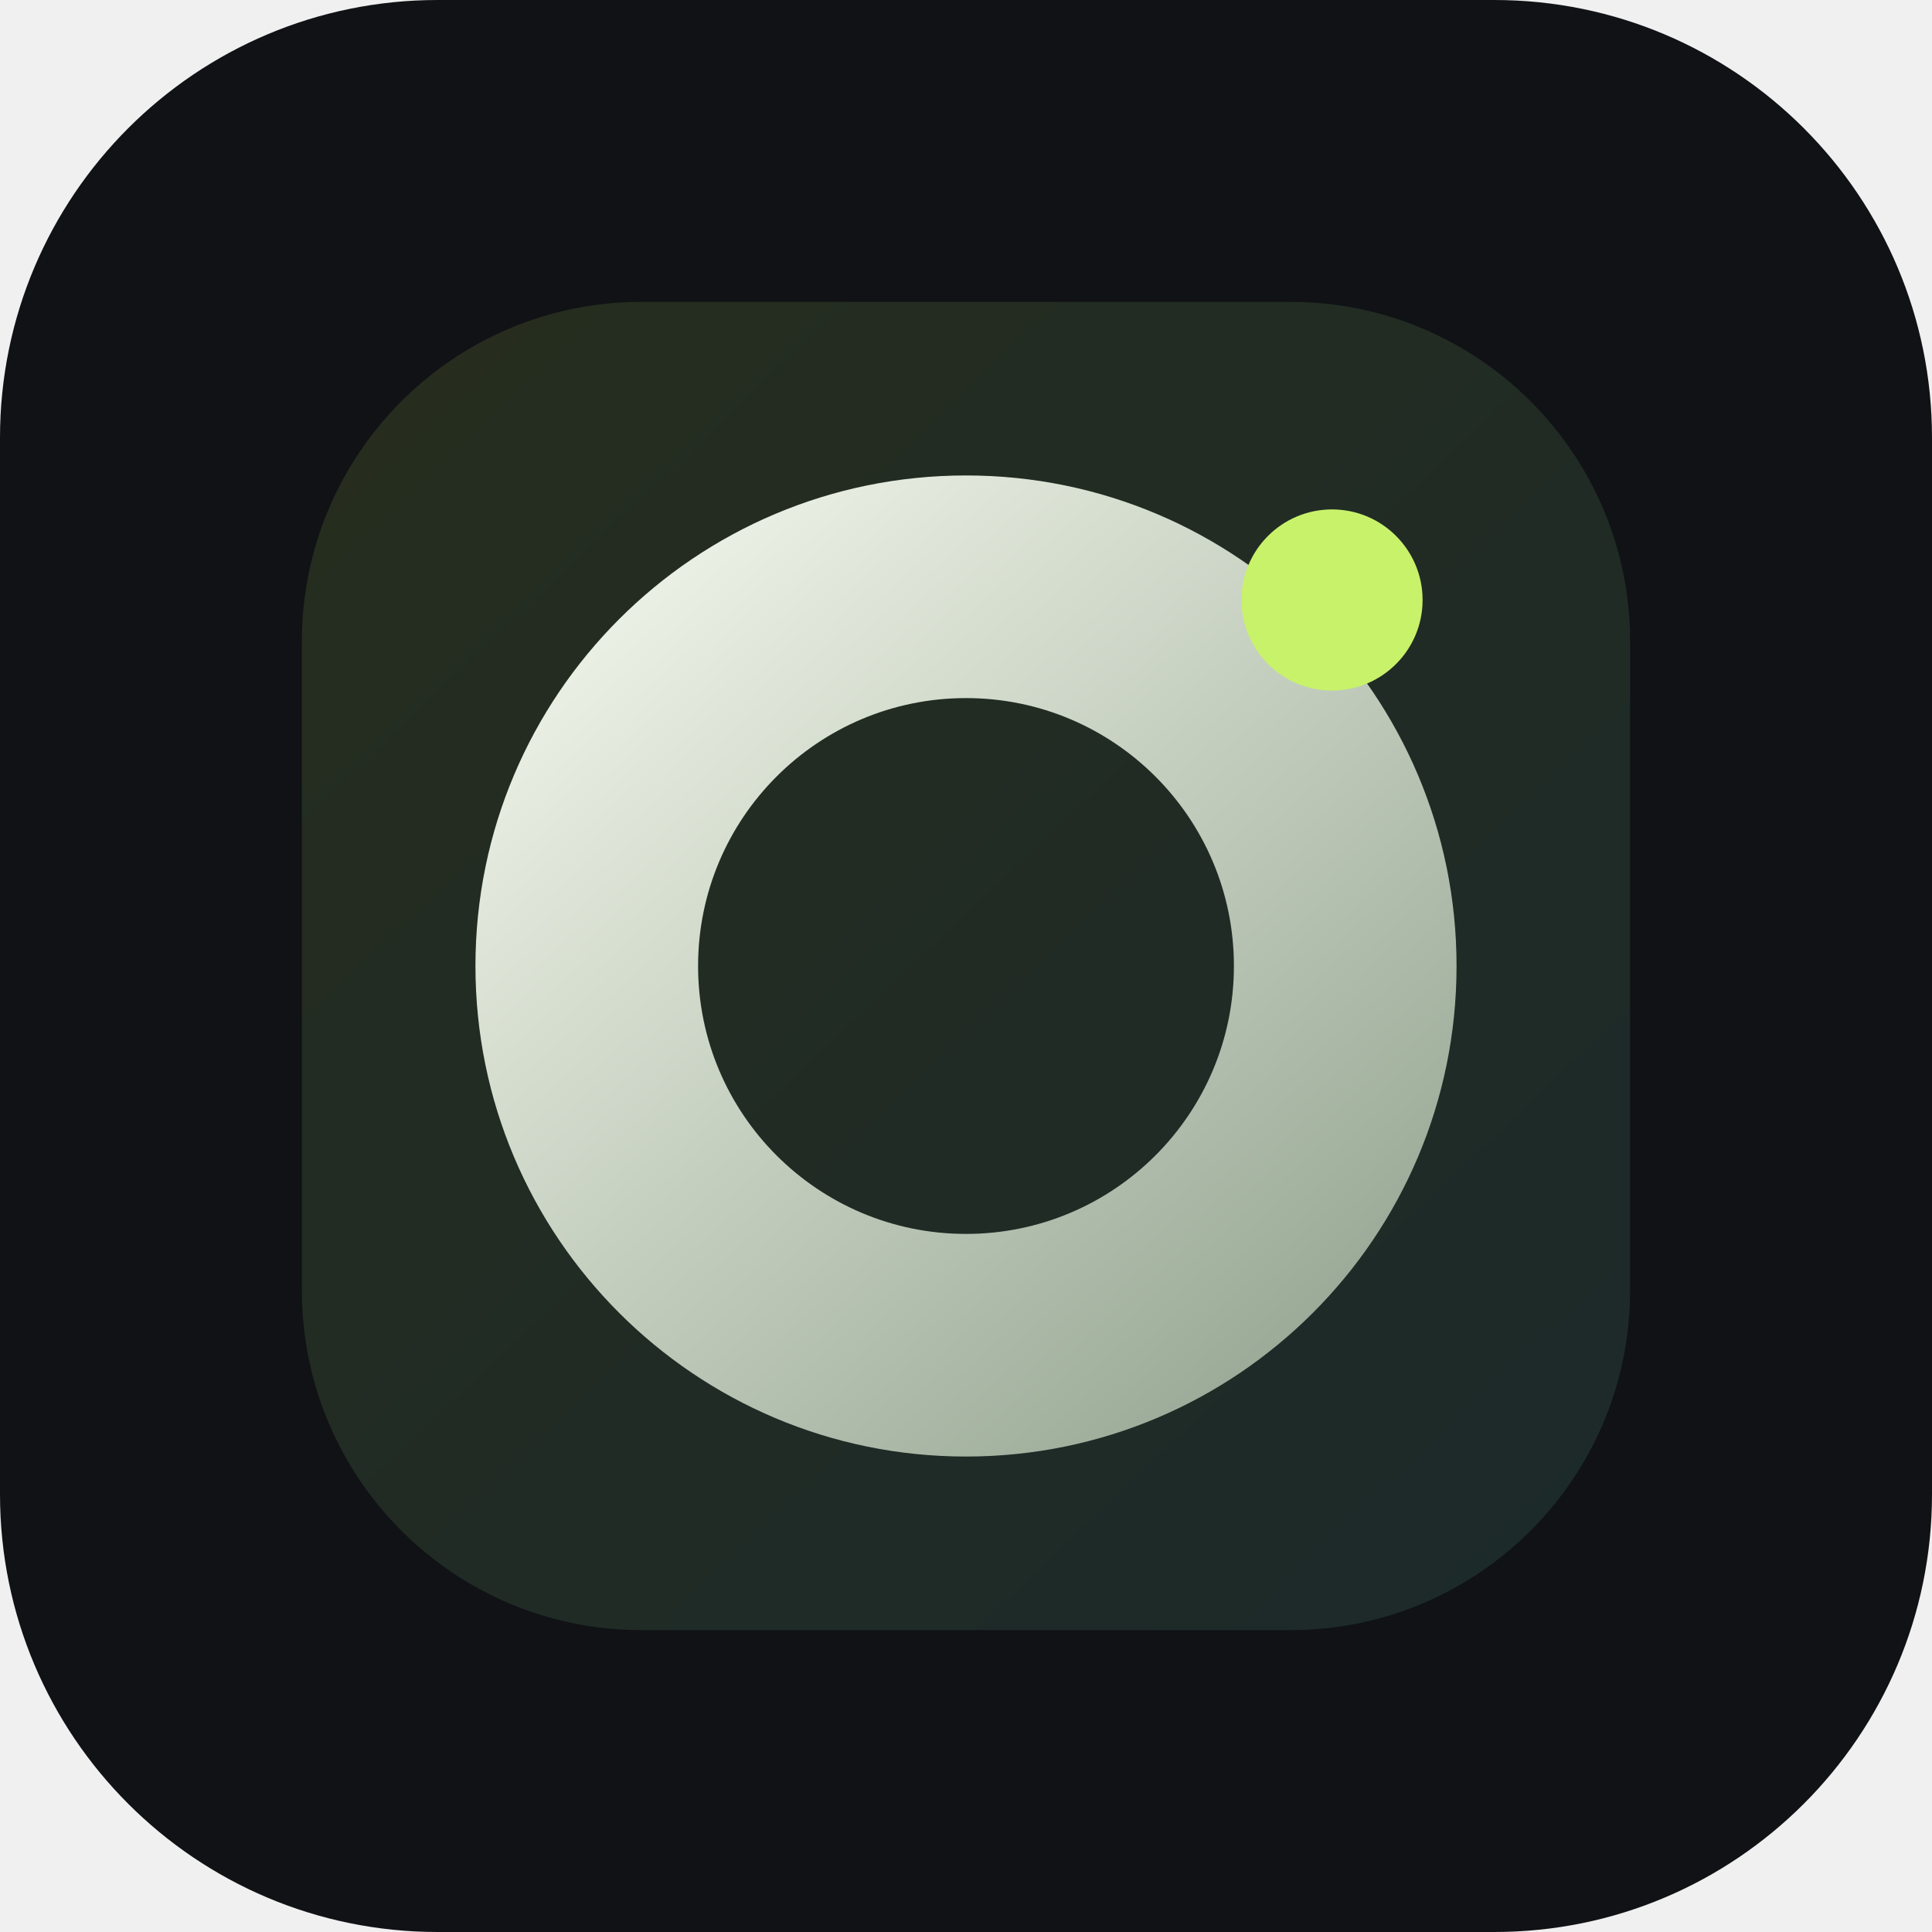
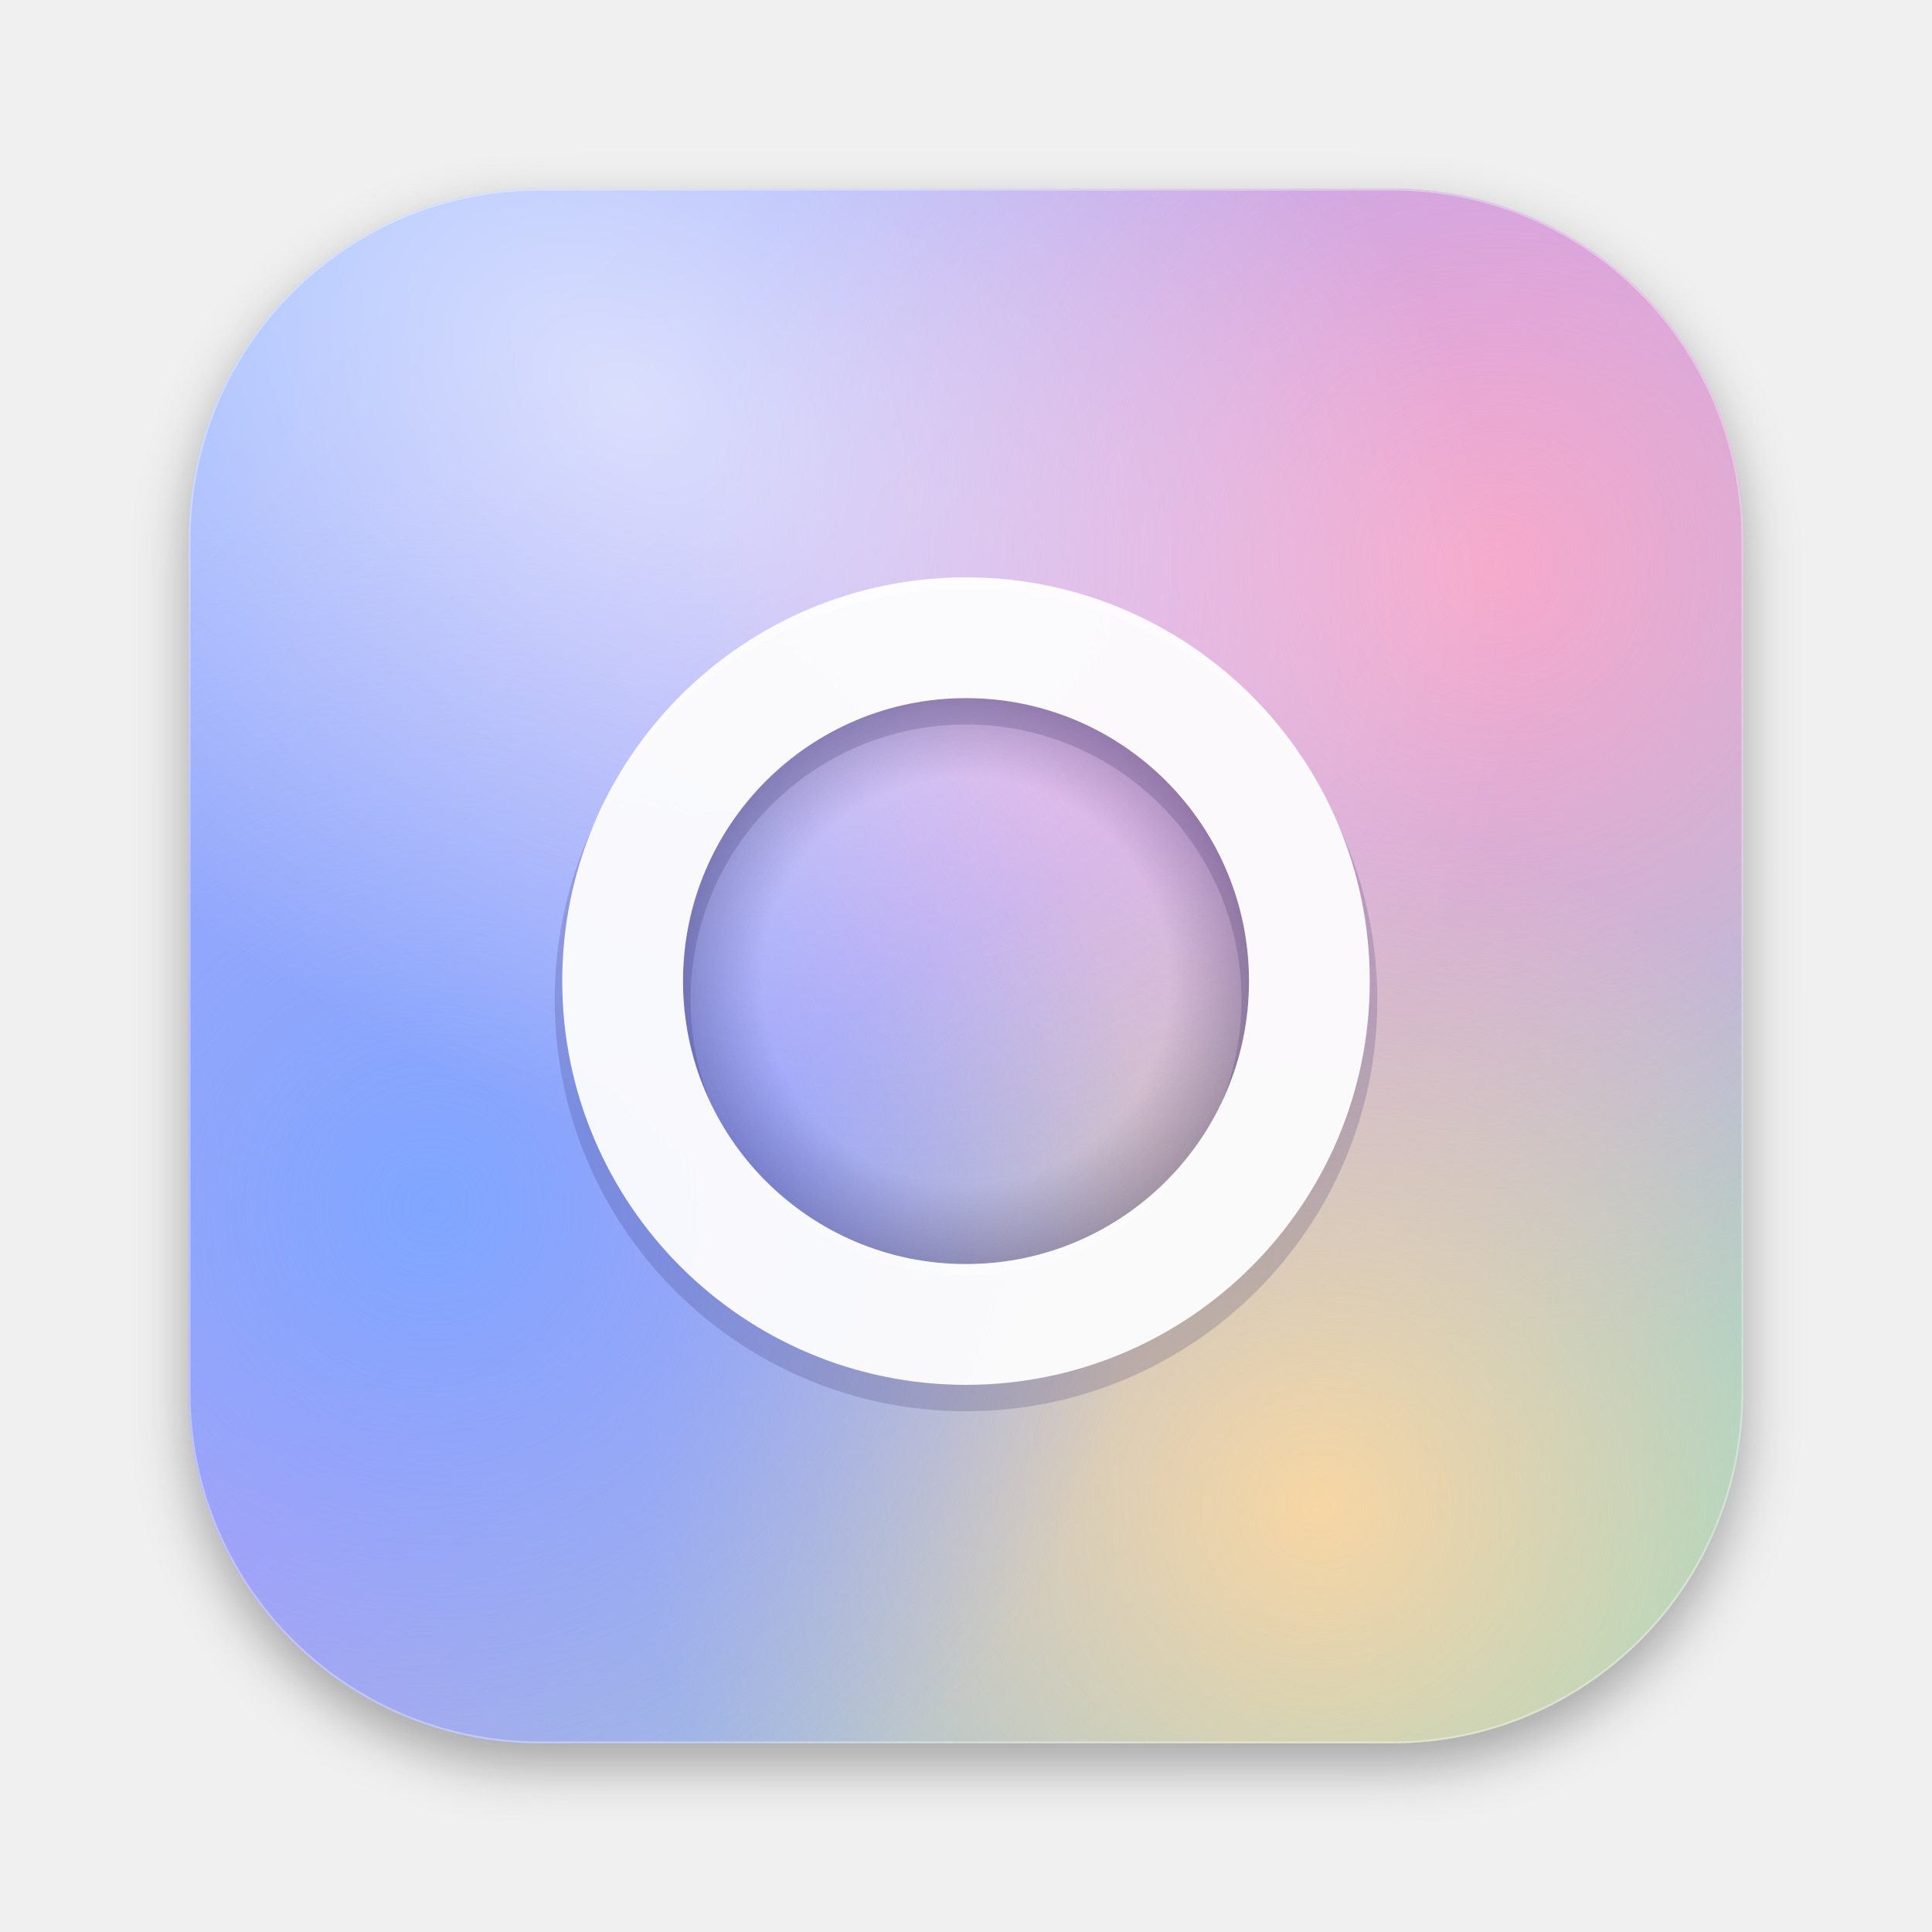
- <svg xmlns="http://www.w3.org/2000/svg" width="512" height="512" viewBox="0 0 512 512" fill="none">
-   <rect width="512" height="512" rx="116" fill="#101215" />
-   <rect x="80" y="80" width="352" height="352" rx="90" fill="url(#paint0)" fill-opacity="0.12" />
-   <path d="M256 126C184.203 126 126 184.203 126 256C126 327.797 184.203 386 256 386C327.797 386 386 327.797 386 256C386 184.203 327.797 126 256 126ZM256 185C295.212 185 327 216.788 327 256C327 295.212 295.212 327 256 327C216.788 327 185 295.212 185 256C185 216.788 216.788 185 256 185Z" fill="url(#paint1)" />
-   <circle cx="353" cy="159" r="24" fill="#C8F26A" />
+ <svg xmlns="http://www.w3.org/2000/svg" width="1024" height="1024" viewBox="0 0 1024 1024" fill="none">
  <defs>
-     <linearGradient id="paint0" x1="103" y1="92" x2="425" y2="431" gradientUnits="userSpaceOnUse">
-       <stop stop-color="#C8F26A" />
-       <stop offset="1" stop-color="#72D6C9" />
+     <filter id="shadow" x="40" y="60" width="944" height="944" filterUnits="userSpaceOnUse" color-interpolation-filters="sRGB">
+       <feGaussianBlur in="SourceAlpha" stdDeviation="14" />
+       <feOffset dy="12" />
+       <feComponentTransfer>
+         <feFuncA type="linear" slope="0.32" />
+       </feComponentTransfer>
+       <feMerge>
+         <feMergeNode />
+         <feMergeNode in="SourceGraphic" />
+       </feMerge>
+     </filter>
+     <linearGradient id="base" x1="140" y1="120" x2="900" y2="920" gradientUnits="userSpaceOnUse">
+       <stop stop-color="#8FB0FF" />
+       <stop offset="0.45" stop-color="#B9A0F2" />
+       <stop offset="1" stop-color="#8EDCC8" />
    </linearGradient>
-     <linearGradient id="paint1" x1="157" y1="148" x2="363" y2="376" gradientUnits="userSpaceOnUse">
-       <stop stop-color="#EFF4E8" />
-       <stop offset="1" stop-color="#93A390" />
-     </linearGradient>
+     <radialGradient id="pink" cx="0" cy="0" r="1" gradientUnits="userSpaceOnUse" gradientTransform="translate(790 300) rotate(120) scale(420)">
+       <stop stop-color="#F6AACB" />
+       <stop offset="1" stop-color="#F6AACB" stop-opacity="0" />
+     </radialGradient>
+     <radialGradient id="peach" cx="0" cy="0" r="1" gradientUnits="userSpaceOnUse" gradientTransform="translate(700 800) rotate(-90) scale(360)">
+       <stop stop-color="#F7D6A4" />
+       <stop offset="1" stop-color="#F7D6A4" stop-opacity="0" />
+     </radialGradient>
+     <radialGradient id="blue" cx="0" cy="0" r="1" gradientUnits="userSpaceOnUse" gradientTransform="translate(230 640) rotate(-40) scale(380)">
+       <stop stop-color="#7FA6FF" />
+       <stop offset="1" stop-color="#7FA6FF" stop-opacity="0" />
+     </radialGradient>
+     <radialGradient id="gloss" cx="0" cy="0" r="1" gradientUnits="userSpaceOnUse" gradientTransform="translate(330 210) rotate(35) scale(520 360)">
+       <stop stop-color="#FFFFFF" stop-opacity="0.62" />
+       <stop offset="1" stop-color="#FFFFFF" stop-opacity="0" />
+     </radialGradient>
+     <radialGradient id="well" cx="0" cy="0" r="1" gradientUnits="userSpaceOnUse" gradientTransform="translate(512 520) scale(150)">
+       <stop offset="0.72" stop-color="#2A1E5A" stop-opacity="0" />
+       <stop offset="1" stop-color="#2A1E5A" stop-opacity="0.28" />
+     </radialGradient>
+     <clipPath id="squircle">
+       <rect x="100" y="100" width="824" height="824" rx="186" />
+     </clipPath>
  </defs>
+   <g filter="url(#shadow)">
+     <g clip-path="url(#squircle)">
+       <rect x="100" y="100" width="824" height="824" fill="url(#base)" />
+       <rect x="100" y="100" width="824" height="824" fill="url(#pink)" />
+       <rect x="100" y="100" width="824" height="824" fill="url(#peach)" />
+       <rect x="100" y="100" width="824" height="824" fill="url(#blue)" />
+       <rect x="100" y="100" width="824" height="824" fill="url(#gloss)" />
+       <circle cx="512" cy="520" r="150" fill="url(#well)" />
+       <circle cx="512" cy="520" r="182" stroke="#2A1E5A" stroke-opacity="0.18" stroke-width="72" transform="translate(0 10)" />
+       <circle cx="512" cy="520" r="182" stroke="#FFFFFF" stroke-opacity="0.94" stroke-width="64" />
+       <rect x="100.5" y="100.5" width="823" height="823" rx="185.5" stroke="#FFFFFF" stroke-opacity="0.35" />
+     </g>
+   </g>
</svg>
